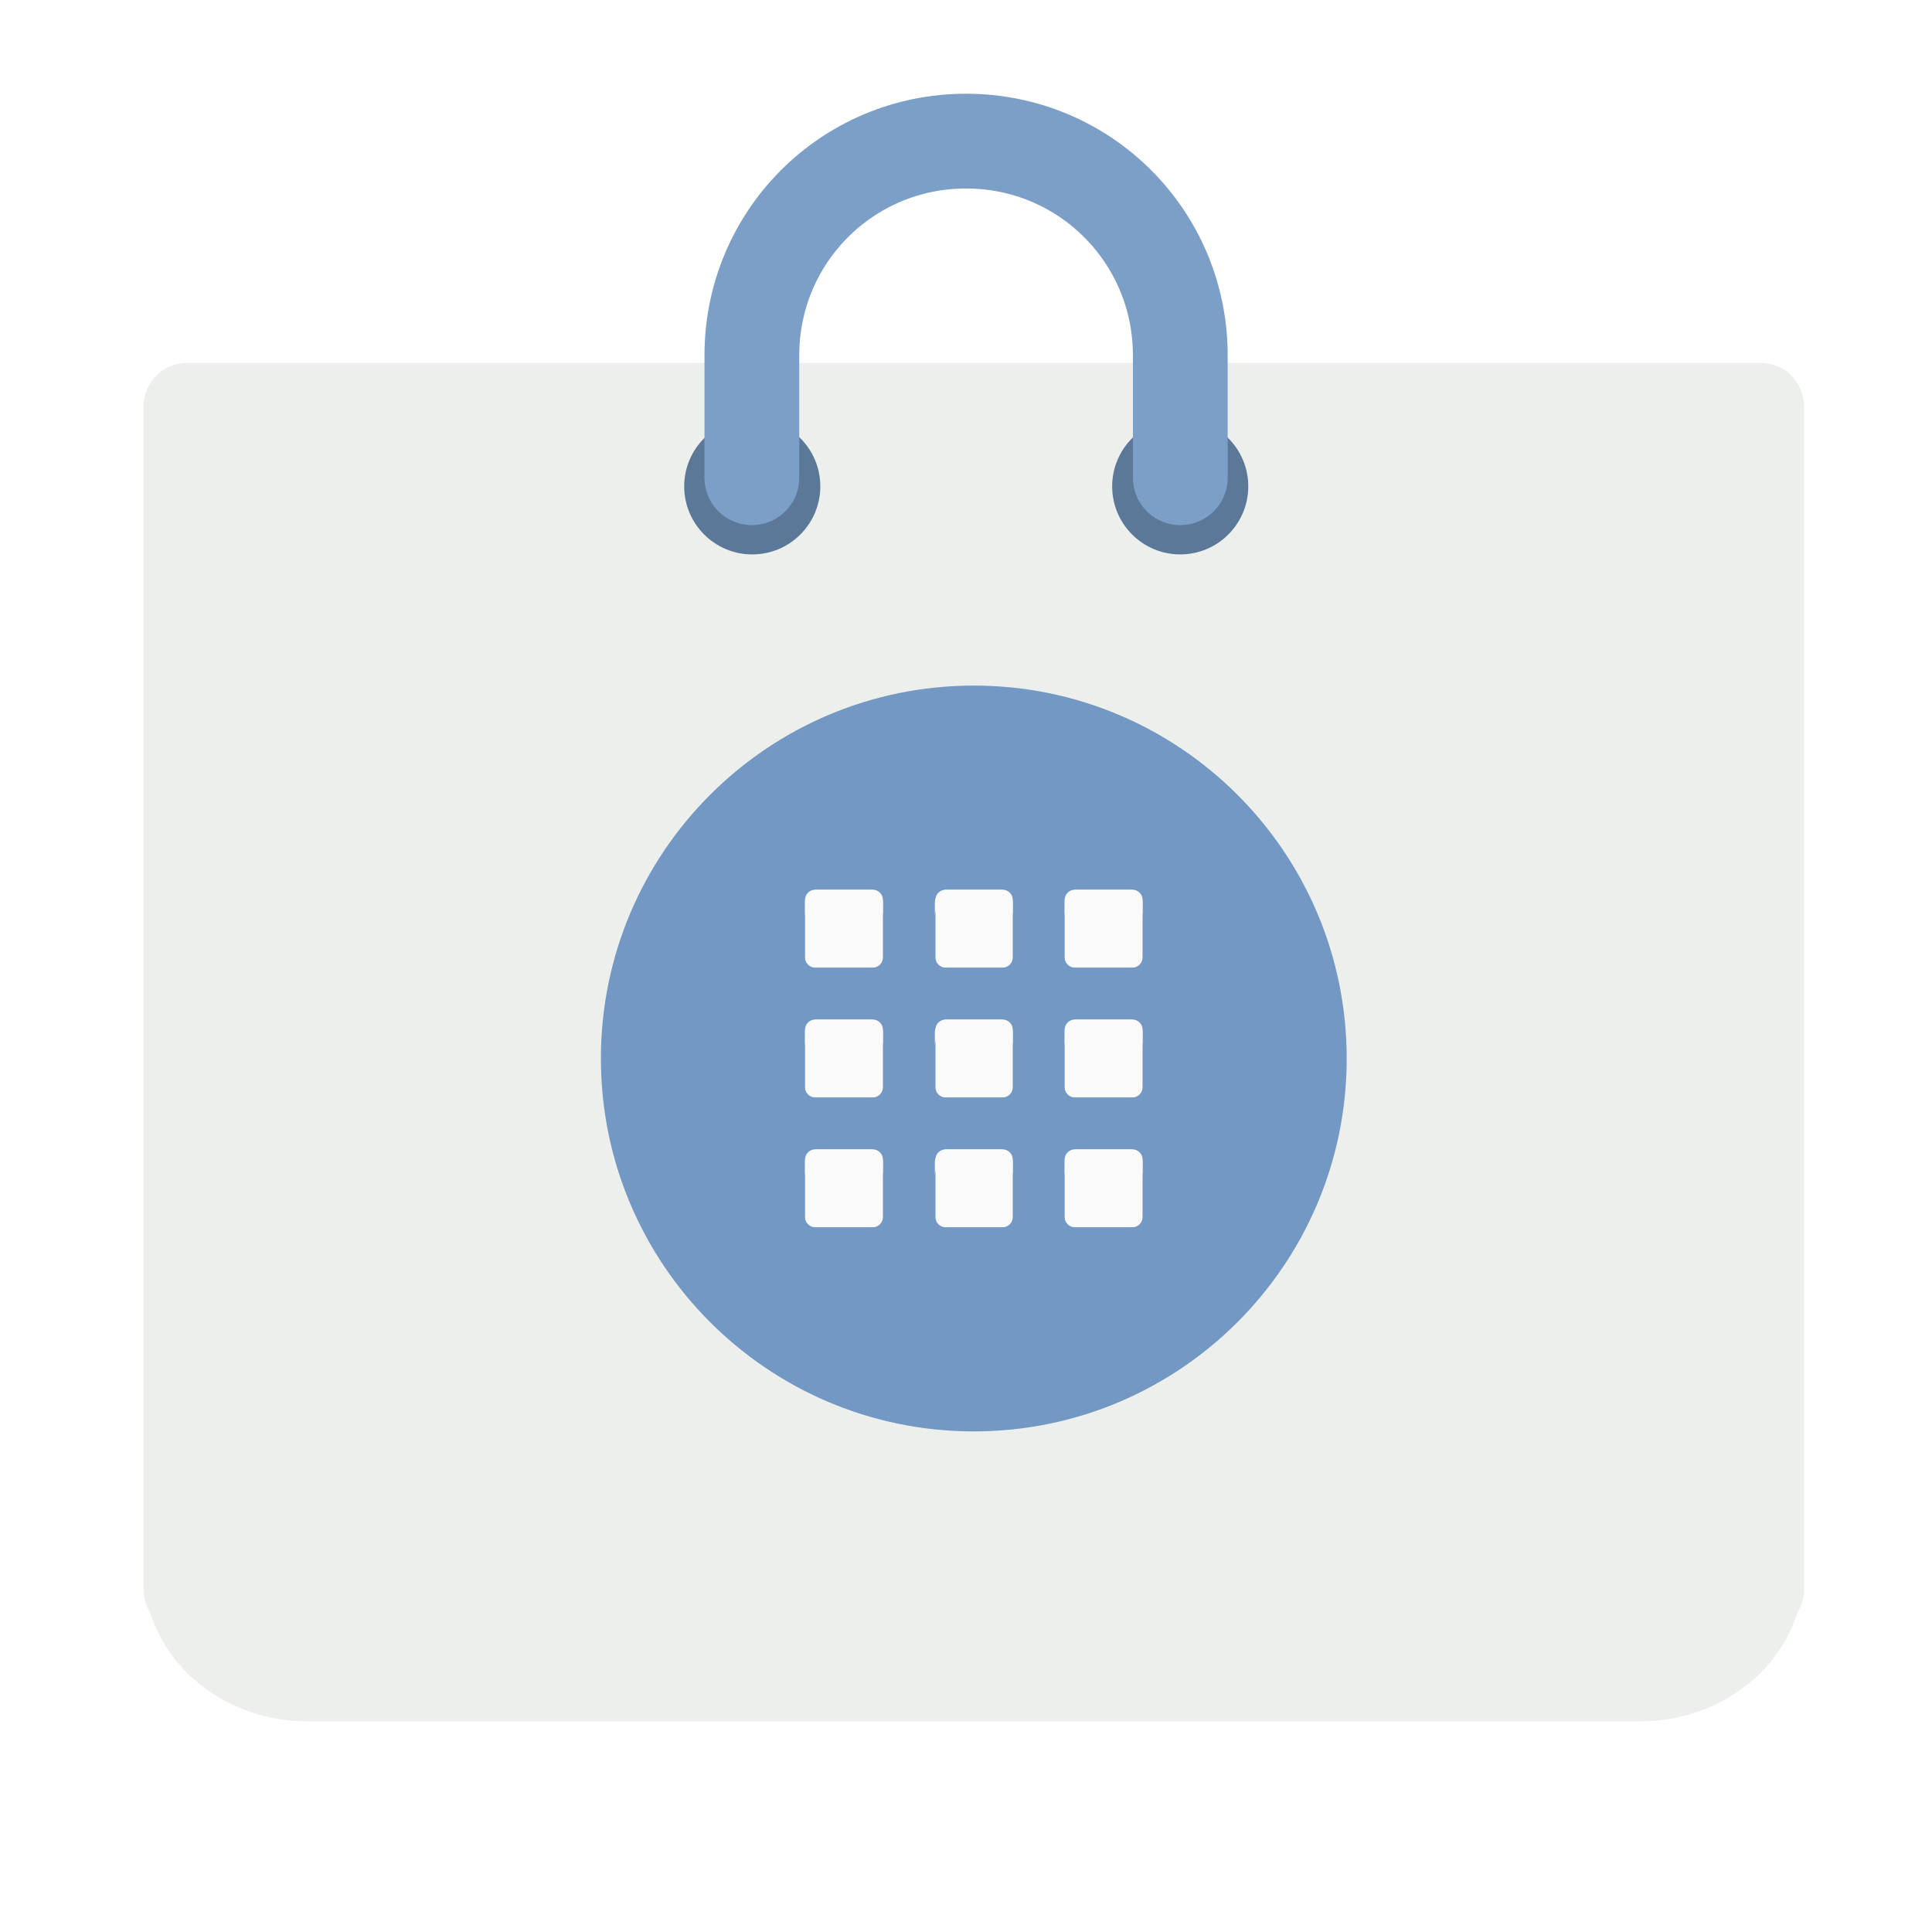
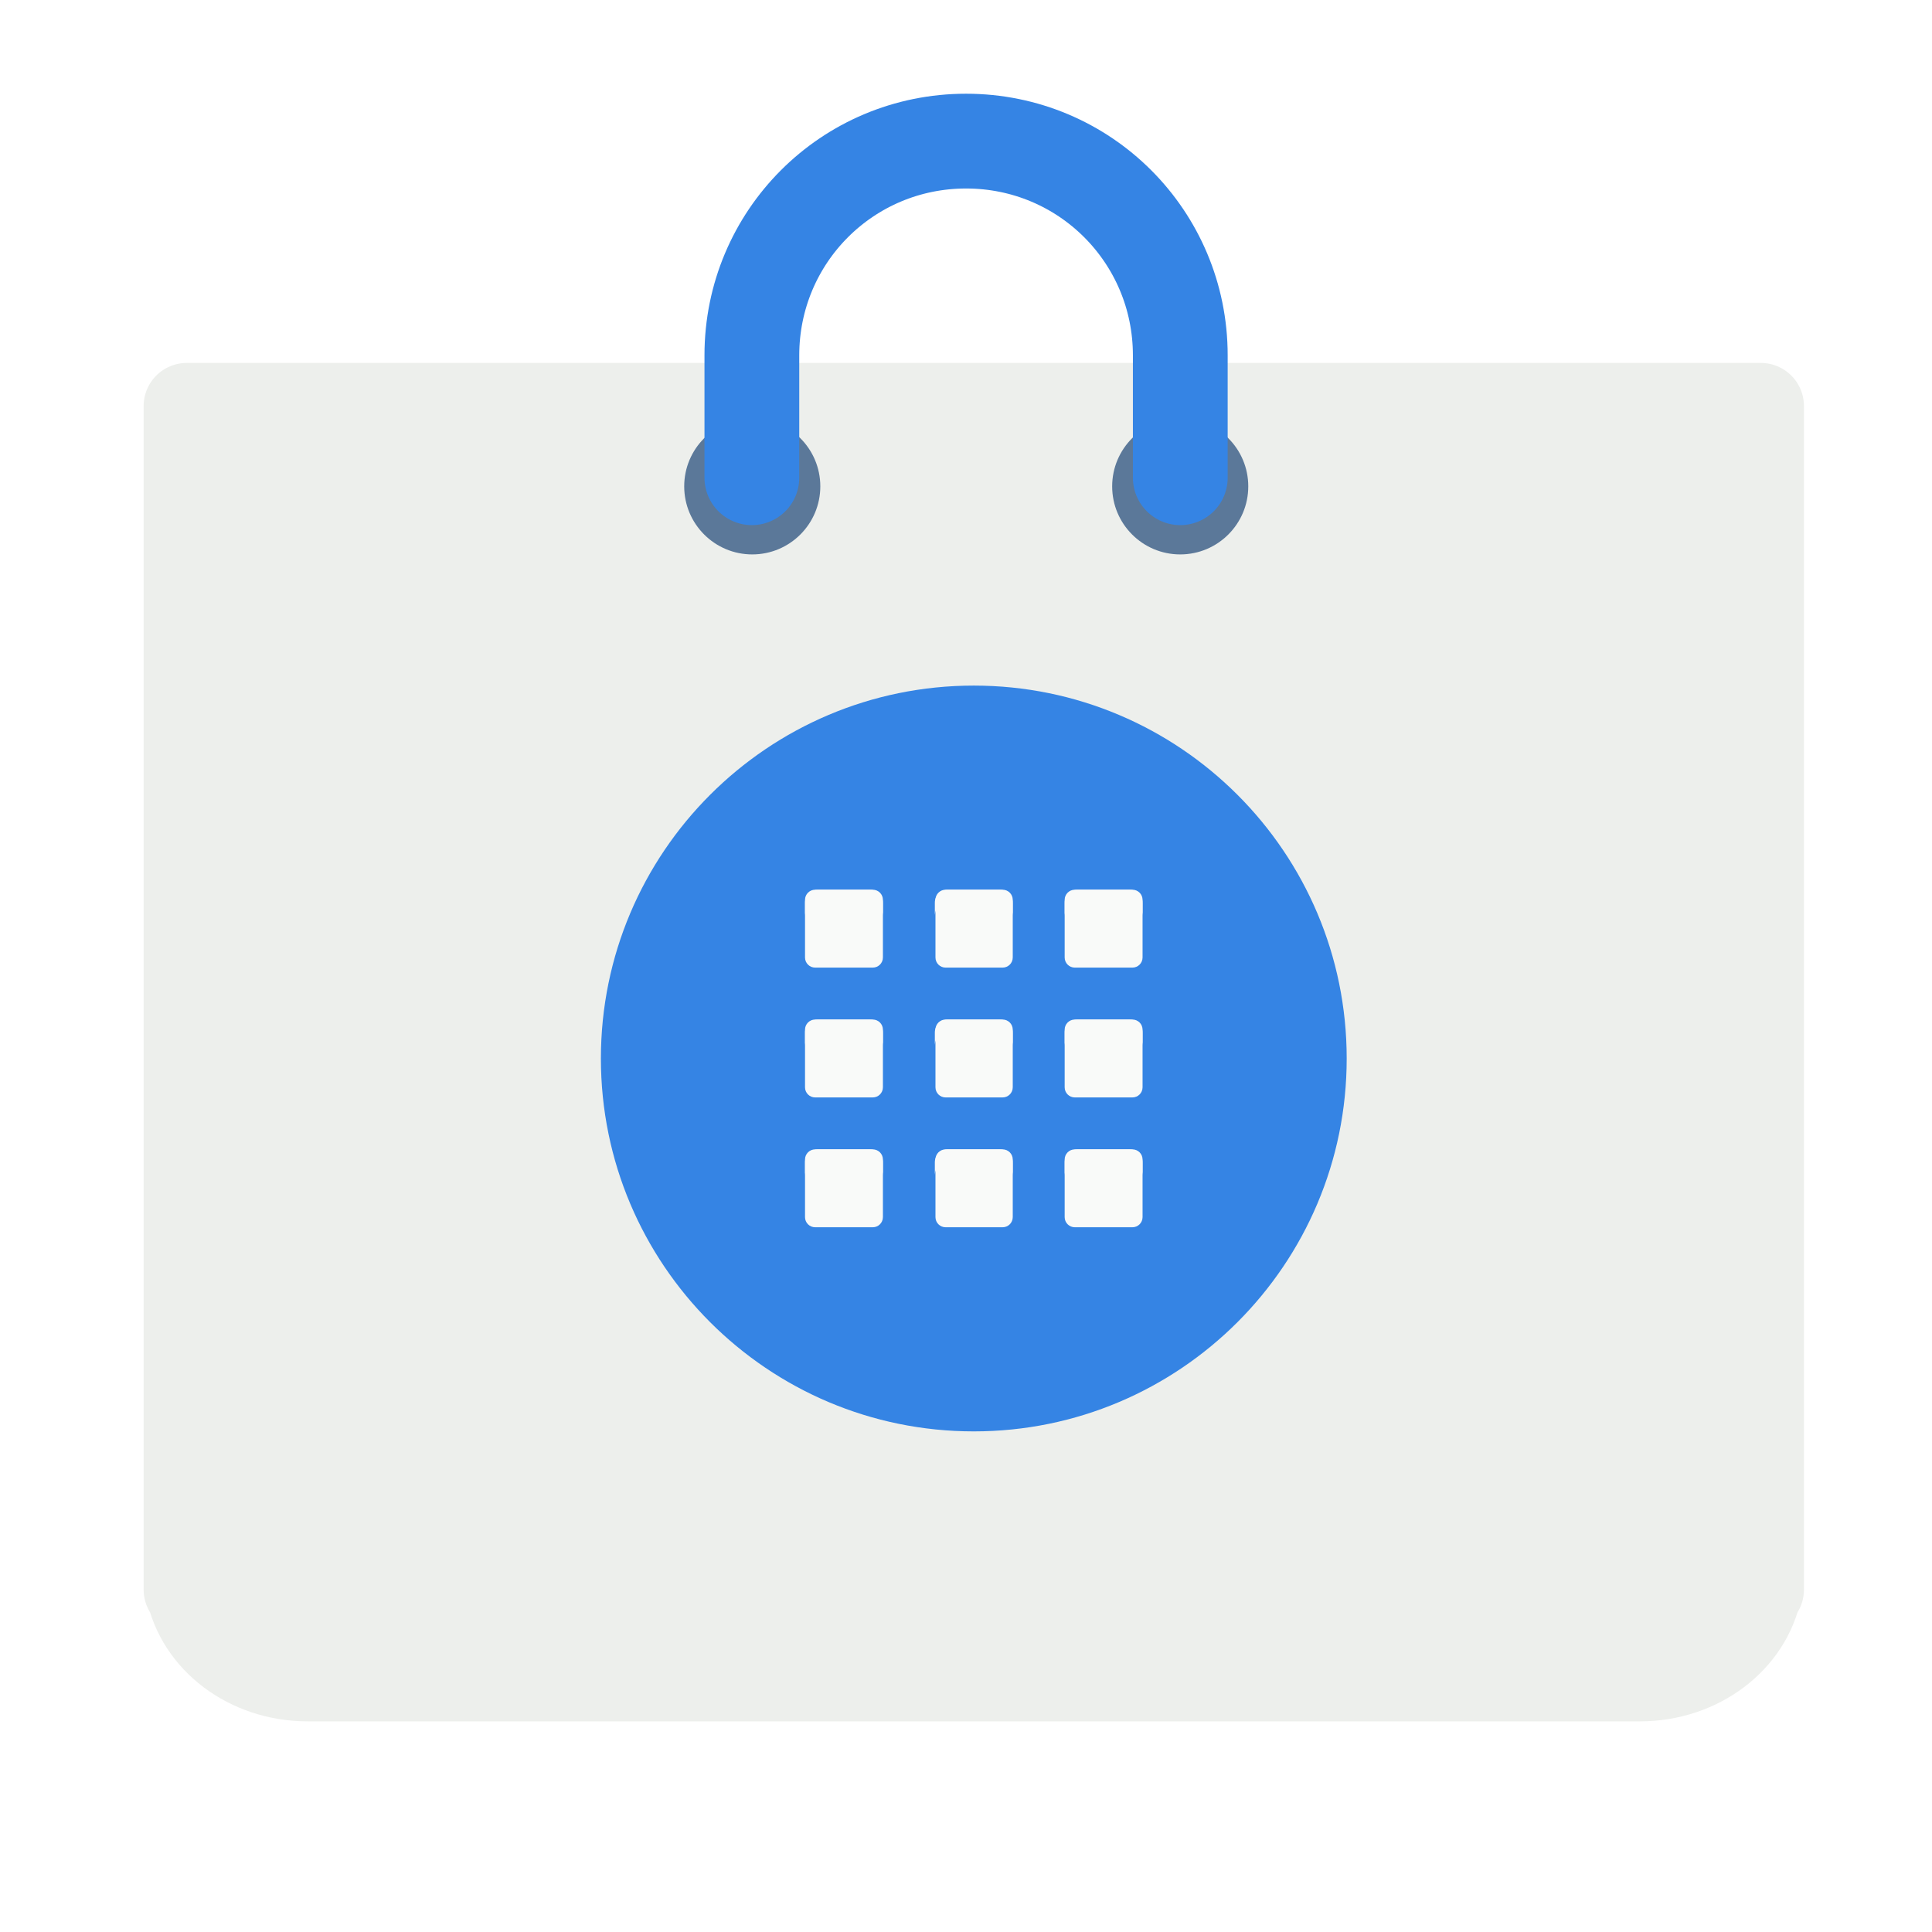
<svg xmlns="http://www.w3.org/2000/svg" xmlns:xlink="http://www.w3.org/1999/xlink" viewBox="0 0 128 128" style="display:inline;enable-background:new" version="1.0" id="svg11300" height="128" width="128">
  <defs id="defs3">
    <linearGradient id="linearGradient1494">
      <stop id="stop1490" offset="0" style="stop-color:#babdb6;stop-opacity:1;" />
      <stop id="stop1492" offset="1" style="stop-color:#babdb6;stop-opacity:0;" />
    </linearGradient>
    <linearGradient gradientUnits="userSpaceOnUse" y2="20" x2="280" y1="172" x1="280" id="linearGradient1496" xlink:href="#linearGradient1494" />
    <linearGradient id="linearGradient10065">
      <stop style="stop-color:#000000;stop-opacity:1" offset="0" id="stop10067" />
      <stop id="stop10075" offset="0.355" style="stop-color:#000000;stop-opacity:0" />
      <stop id="stop10073" offset="0.854" style="stop-color:#000000;stop-opacity:0" />
      <stop style="stop-color:#000000;stop-opacity:1" offset="1" id="stop10069" />
    </linearGradient>
    <linearGradient id="linearGradient10011">
      <stop style="stop-color:#6f6f6f;stop-opacity:1" offset="0" id="stop10013" />
      <stop style="stop-color:#989898;stop-opacity:1" offset="1" id="stop10015" />
    </linearGradient>
    <linearGradient id="linearGradient7752">
      <stop style="stop-color:#ffffff;stop-opacity:1" offset="0" id="stop7754" />
      <stop style="stop-color:#ffffff;stop-opacity:0" offset="1" id="stop7756" />
    </linearGradient>
    <linearGradient id="linearGradient7742">
      <stop style="stop-color:#000000;stop-opacity:1" offset="0" id="stop7744" />
      <stop style="stop-color:#000000;stop-opacity:0" offset="1" id="stop7746" />
    </linearGradient>
    <linearGradient id="linearGradient7685">
      <stop style="stop-color:#939393;stop-opacity:1" offset="0" id="stop7687" />
      <stop style="stop-color:#3c3c3c;stop-opacity:1" offset="1" id="stop7689" />
    </linearGradient>
    <linearGradient id="linearGradient7368-4">
      <stop style="stop-color:#d3d7cf;stop-opacity:1" offset="0" id="stop7370-4" />
      <stop id="stop4407" offset="0.25" style="stop-color:#dee1db;stop-opacity:1" />
      <stop id="stop4405" offset="0.5" style="stop-color:#e9ebe7;stop-opacity:1" />
      <stop style="stop-color:#ffffff;stop-opacity:1" offset="1" id="stop7372-8" />
    </linearGradient>
    <linearGradient id="linearGradient44994-0">
      <stop style="stop-color:#a4a4a4;stop-opacity:1" offset="0" id="stop44996-2" />
      <stop style="stop-color:#8f8f8f;stop-opacity:1" offset="1" id="stop44998-5" />
    </linearGradient>
    <radialGradient xlink:href="#linearGradient7368-4" id="radialGradient4241" gradientUnits="userSpaceOnUse" gradientTransform="matrix(2.771694,-0.07838391,-0.02659584,-0.9404405,-212.3032,331.7008)" cx="118.571" cy="170.432" fx="118.571" fy="170.432" r="94" />
    <linearGradient xlink:href="#linearGradient44994-0" id="linearGradient4403" gradientUnits="userSpaceOnUse" gradientTransform="matrix(0.9961999,0,0,1,-10.63506,21.79364)" x1="104.5" y1="84.75" x2="104.5" y2="110.578" />
    <linearGradient id="linearGradient15226-2">
      <stop style="stop-color:#e2e4e0;stop-opacity:1" offset="0" id="stop15228-4" />
      <stop style="stop-color:#d0d2cc;stop-opacity:0" offset="1" id="stop15230-88" />
    </linearGradient>
    <filter id="filter15234-8" style="color-interpolation-filters:sRGB">
      <feGaussianBlur stdDeviation="0.204" id="feGaussianBlur15236-6" />
    </filter>
    <clipPath clipPathUnits="userSpaceOnUse" id="clipPath4399-9">
      <path id="path4401-8" d="m 65.116,104.794 137,0 -4,13 15.26,9.559 -158.712,-0.419 10.451,-2.14 4,-7 c 0,0 0,-7 -4,-13 z" style="fill:url(#linearGradient4403)" />
    </clipPath>
    <filter id="filter4389-0" x="-0.018" width="1.036" y="-2.466" height="5.932" style="color-interpolation-filters:sRGB">
      <feGaussianBlur stdDeviation="1.028" id="feGaussianBlur4391-7" />
    </filter>
    <linearGradient id="linearGradient15238-2">
      <stop style="stop-color:#afada2;stop-opacity:1" offset="0" id="stop15240-8" />
      <stop style="stop-color:#aaafa2;stop-opacity:0" offset="1" id="stop15242-0" />
    </linearGradient>
    <clipPath clipPathUnits="userSpaceOnUse" id="clipPath4237-0">
      <path id="path4239-5" d="m 68.481,247.426 152.598,0 c 2.266,0 4.092,-1.824 4.089,-4.089 L 220,188 l 5,-83 c 0,0 -1.656,-0.206 -3.921,-0.206 l -152.598,0 C 66.216,104.794 65,105 65,105 l 3,83 -3.608,55.336 c -0.147,2.261 1.824,4.089 4.089,4.089 z" style="fill:url(#radialGradient4241);stroke:none;enable-background:new" />
    </clipPath>
    <filter id="filter4231-8" x="-0.012" width="1.024" y="-1.884" height="4.768" style="color-interpolation-filters:sRGB">
      <feGaussianBlur stdDeviation="0.785" id="feGaussianBlur4233-5" />
    </filter>
    <filter id="filter4201-9" x="-0.033" width="1.066" y="-0.32" height="1.64" style="color-interpolation-filters:sRGB">
      <feGaussianBlur stdDeviation="1.6" id="feGaussianBlur4203-7" />
    </filter>
    <filter id="filter15300-1" x="-0.09" width="1.18" y="-0.18" height="1.36" style="color-interpolation-filters:sRGB">
      <feGaussianBlur stdDeviation="2.04" id="feGaussianBlur15302-2" />
    </filter>
    <filter id="filter4211-7" x="-0.099" width="1.199" y="-0.96" height="2.92" style="color-interpolation-filters:sRGB">
      <feGaussianBlur stdDeviation="4.8" id="feGaussianBlur4213-6" />
    </filter>
    <filter id="filter7300-5" x="-0.048" width="1.096" y="-0.718" height="2.437" style="color-interpolation-filters:sRGB">
      <feGaussianBlur stdDeviation="0.503" id="feGaussianBlur7302-5" />
    </filter>
    <linearGradient id="linearGradient44994-0-50">
      <stop style="stop-color:#d3d3d3;stop-opacity:1" offset="0" id="stop44996-2-5" />
      <stop style="stop-color:#6b6b6b;stop-opacity:1" offset="1" id="stop44998-5-3" />
    </linearGradient>
    <filter id="filter15234-4-0-6" style="color-interpolation-filters:sRGB">
      <feGaussianBlur stdDeviation="0.204" id="feGaussianBlur15236-5-3-1" />
    </filter>
    <filter id="filter15234-4-3" style="color-interpolation-filters:sRGB">
      <feGaussianBlur stdDeviation="0.204" id="feGaussianBlur15236-5-7" />
    </filter>
    <filter id="filter7662">
      <feGaussianBlur stdDeviation="0.813" id="feGaussianBlur7664" />
    </filter>
    <clipPath clipPathUnits="userSpaceOnUse" id="clipPath7681">
      <path id="path7683" d="m -184,83 0,15.375 -10.969,6.344 6.219,70.531 0.25,44.125 -4.875,24.375 c -0.508,1.895 1.188,3.713 3,3.625 l 152.156,0 c 1.812,0.088 3.508,-1.73 3,-3.625 l -4.875,-24.375 0.25,-44.125 4.396,-70.531 -10.969,-6.344 0,-15.375 z" style="fill:none;stroke:#000000;stroke-width:1px" />
    </clipPath>
    <linearGradient xlink:href="#linearGradient15238-2" id="linearGradient9979" gradientUnits="userSpaceOnUse" gradientTransform="translate(-41,-68)" x1="143.107" y1="115.486" x2="143.107" y2="120.042" />
    <linearGradient xlink:href="#linearGradient15226-2" id="linearGradient9981" gradientUnits="userSpaceOnUse" gradientTransform="translate(-41,-68)" x1="147.33" y1="87.487" x2="147.33" y2="129.618" />
    <linearGradient xlink:href="#linearGradient44994-0-50" id="linearGradient9987" gradientUnits="userSpaceOnUse" gradientTransform="matrix(0.9995569,0,0,1,-41.00639,-47.99966)" x1="102.695" y1="79.525" x2="104.807" y2="123.699" />
    <radialGradient xlink:href="#linearGradient7368-4" id="radialGradient9989" gradientUnits="userSpaceOnUse" gradientTransform="matrix(2.771694,-0.07838391,-0.02659584,-0.9404405,-253.3032,283.7011)" cx="118.571" cy="170.432" fx="118.571" fy="170.432" r="94" />
    <linearGradient xlink:href="#linearGradient15238-2" id="linearGradient9991" gradientUnits="userSpaceOnUse" gradientTransform="translate(-41,-47.99966)" x1="143.107" y1="115.486" x2="143.107" y2="120.042" />
    <linearGradient xlink:href="#linearGradient15226-2" id="linearGradient9993" gradientUnits="userSpaceOnUse" gradientTransform="translate(-41,-47.99966)" x1="147.33" y1="87.487" x2="147.33" y2="129.618" />
    <linearGradient xlink:href="#linearGradient7685" id="linearGradient9995" gradientUnits="userSpaceOnUse" x1="-62.302" y1="99.592" x2="-39.238" y2="99.592" gradientTransform="translate(218.9999,-47.99966)" />
    <linearGradient xlink:href="#linearGradient7685" id="linearGradient9997" gradientUnits="userSpaceOnUse" x1="-194.302" y1="101.092" x2="-165.216" y2="93.299" gradientTransform="translate(218.9999,-47.99966)" />
    <linearGradient xlink:href="#linearGradient7752" id="linearGradient9999" gradientUnits="userSpaceOnUse" x1="-146.873" y1="233.085" x2="-146.873" y2="118.31" gradientTransform="translate(242.5863,13.68786)" />
    <linearGradient xlink:href="#linearGradient7742" id="linearGradient10003" gradientUnits="userSpaceOnUse" x1="-127.378" y1="129.941" x2="-127.378" y2="76.652" />
    <radialGradient xlink:href="#linearGradient7752" id="radialGradient10005" gradientUnits="userSpaceOnUse" gradientTransform="matrix(3.296082,-0.6984519,2.254187,10.63779,271.6191,-1754.018)" cx="-184.555" cy="164.642" fx="-184.555" fy="164.642" r="4.95" />
    <radialGradient xlink:href="#linearGradient7752" id="radialGradient10007" gradientUnits="userSpaceOnUse" gradientTransform="matrix(-3.296082,-0.6984519,-2.254187,10.63779,-62.92139,-1754.018)" cx="-184.555" cy="164.642" fx="-184.555" fy="164.642" r="4.95" />
    <radialGradient xlink:href="#linearGradient7752" id="radialGradient10009" gradientUnits="userSpaceOnUse" gradientTransform="matrix(0.9909657,0.1341157,-0.03333333,0.2462963,220.7489,31.38289)" cx="-115.875" cy="83.875" fx="-115.875" fy="83.875" r="67.5" />
    <linearGradient xlink:href="#linearGradient10011" id="linearGradient10017" x1="-115.476" y1="83.292" x2="-115.476" y2="74.656" gradientUnits="userSpaceOnUse" gradientTransform="translate(218.9999,-47.99966)" />
    <filter id="filter10027" x="-0.097" width="1.194" y="-1.448" height="3.896">
      <feGaussianBlur stdDeviation="1.013" id="feGaussianBlur10029" />
    </filter>
    <linearGradient xlink:href="#linearGradient10065" id="linearGradient10071" x1="-184" y1="94.07" x2="-37.873" y2="94.07" gradientUnits="userSpaceOnUse" gradientTransform="translate(218.9999,-47.99966)" />
  </defs>
  <g transform="translate(0,-172)" style="display:inline" id="layer1">
    <g style="display:inline" id="layer9">
      <g transform="rotate(-30,403.5026,307.8115)" id="g1710" />
      <g id="g1224">
        <g id="g1497">
          <path style="opacity:1;vector-effect:none;fill:#edefec;fill-opacity:1;stroke:#edefec;stroke-width:5.716;stroke-linecap:round;stroke-linejoin:round;stroke-miterlimit:4;stroke-dasharray:none;stroke-dashoffset:0;stroke-opacity:1" d="m 12.374,198.903 v 52.205 24.95 1.26 h 0.131 c 0.667,3.343 3.932,5.869 7.891,5.869 H 108.636 c 3.959,0 7.223,-2.526 7.891,-5.869 h 0.131 v -1.26 -24.95 -52.205 z" id="rect1127" />
          <g id="g1292" transform="matrix(0.9992387,0,0,0.9992387,0.05401199,3.81776)" style="fill:#5b7899;fill-opacity:1">
            <circle style="opacity:1;fill:#5b7899;fill-opacity:1;stroke:none;stroke-width:3.609;stroke-linecap:round;stroke-linejoin:round;stroke-miterlimit:4;stroke-dasharray:none;stroke-dashoffset:0;stroke-opacity:1" id="path1047" cx="49.823" cy="200.558" r="4.512" />
            <circle r="4.512" cy="200.558" cx="78.198" id="circle1486" style="opacity:1;fill:#5b7899;fill-opacity:1;stroke:none;stroke-width:3.609;stroke-linecap:round;stroke-linejoin:round;stroke-miterlimit:4;stroke-dasharray:none;stroke-dashoffset:0;stroke-opacity:1" />
          </g>
-           <path id="rect1044" d="m 49.813,203.651 v -8.11 c 0,-7.862 6.33,-14.192 14.192,-14.192 7.862,0 14.192,6.33 14.192,14.192 v 8.11" style="opacity:1;fill:none;fill-opacity:1;stroke:#7c9fc8;stroke-width:6.279;stroke-linecap:round;stroke-linejoin:round;stroke-miterlimit:4;stroke-dasharray:none;stroke-dashoffset:0;stroke-opacity:1" />
+           <path id="rect1044" d="m 49.813,203.651 v -8.11 c 0,-7.862 6.33,-14.192 14.192,-14.192 7.862,0 14.192,6.33 14.192,14.192 v 8.11" style="opacity:1;fill:none;fill-opacity:1;stroke:#3584e4;stroke-width:6.279;stroke-linecap:round;stroke-linejoin:round;stroke-miterlimit:4;stroke-dasharray:none;stroke-dashoffset:0;stroke-opacity:1" />
        </g>
      </g>
      <g style="enable-background:new;stroke:none" id="g1134" transform="matrix(0.8601321,0,0,0.8601321,-182.809,137.4423)">
        <g id="g1217" transform="translate(-2.300424,2.887336)" style="stroke:none;stroke-opacity:1">
-           <path d="m 318.567,118.821 a 28.723,28.723 0 0 1 -28.723,28.723 28.723,28.723 0 0 1 -28.723,-28.723 28.723,28.723 0 0 1 28.723,-28.723 28.723,28.723 0 0 1 28.723,28.723 z" id="path1160" style="fill:#7298c3;fill-opacity:1;stroke:none;stroke-width:0.98;stroke-opacity:1" />
+           <path d="m 318.567,118.821 a 28.723,28.723 0 0 1 -28.723,28.723 28.723,28.723 0 0 1 -28.723,-28.723 28.723,28.723 0 0 1 28.723,-28.723 28.723,28.723 0 0 1 28.723,28.723 z" id="path1160" style="fill:#3584e4;fill-opacity:1;stroke:none;stroke-width:0.98;stroke-opacity:1" />
          <g id="g1462" transform="translate(0.05557496,1.626927)" style="stroke:none;stroke-opacity:1">
            <rect style="fill:#f9faf9;fill-opacity:1;stroke:none;stroke-opacity:1" id="rect1162" width="6" height="6" x="276.788" y="104.194" rx="0.781" ry="0.781" />
            <rect style="fill:#f9faf9;fill-opacity:1;stroke:none;stroke-opacity:1" id="rect1164" width="5.953" height="6" x="286.836" y="104.194" rx="0.781" ry="0.781" />
            <rect style="fill:#f9faf9;fill-opacity:1;stroke:none;stroke-opacity:1" id="rect1166" width="6" height="6" x="296.788" y="104.194" rx="0.781" ry="0.781" />
            <rect style="fill:#f9faf9;fill-opacity:1;stroke:none;stroke-opacity:1" id="rect1168" width="6" height="6" x="276.788" y="114.194" rx="0.781" ry="0.781" />
            <rect style="fill:#f9faf9;fill-opacity:1;stroke:none;stroke-opacity:1" id="rect1170" width="5.953" height="6" x="286.836" y="114.194" rx="0.781" ry="0.781" />
            <rect style="fill:#f9faf9;fill-opacity:1;stroke:none;stroke-opacity:1" id="rect1172" width="6" height="6" x="296.788" y="114.194" rx="0.781" ry="0.781" />
            <rect style="fill:#f9faf9;fill-opacity:1;stroke:none;stroke-opacity:1" id="rect1174" width="6" height="6" x="276.788" y="124.194" rx="0.781" ry="0.781" />
            <rect style="fill:#f9faf9;fill-opacity:1;stroke:none;stroke-opacity:1" id="rect1176" width="5.953" height="6" x="286.836" y="124.194" rx="0.781" ry="0.781" />
            <rect style="fill:#f9faf9;fill-opacity:1;stroke:none;stroke-opacity:1" id="rect1178" width="6" height="6" x="296.788" y="124.194" rx="0.781" ry="0.781" />
            <path style="fill:#f9faf9;stroke:none;stroke-opacity:1" d="m 277.788,104.194 c -0.554,0 -1,0.446 -1,1 v 1 c 0,-0.554 0.446,-1 1,-1 h 4 c 0.554,0 1,0.446 1,1 v -1 c 0,-0.554 -0.446,-1 -1,-1 z" id="path1180" />
            <path style="fill:#f9faf9;stroke:none;stroke-opacity:1" d="m 287.788,104.194 c -0.554,0 -1,0.446 -1,1 v 1 c 0,-0.554 0.446,-1 1,-1 h 4 c 0.554,0 1,0.446 1,1 v -1 c 0,-0.554 -0.446,-1 -1,-1 z" id="path1182" />
            <path style="fill:#f9faf9;stroke:none;stroke-opacity:1" d="m 297.788,104.194 c -0.554,0 -1,0.446 -1,1 v 1 c 0,-0.554 0.446,-1 1,-1 h 4 c 0.554,0 1,0.446 1,1 v -1 c 0,-0.554 -0.446,-1 -1,-1 z" id="path1184" />
            <path style="fill:#f9faf9;stroke:none;stroke-opacity:1" d="m 277.788,114.194 c -0.554,0 -1,0.446 -1,1 v 1 c 0,-0.554 0.446,-1 1,-1 h 4 c 0.554,0 1,0.446 1,1 v -1 c 0,-0.554 -0.446,-1 -1,-1 z" id="path1186" />
            <path style="fill:#f9faf9;stroke:none;stroke-opacity:1" d="m 287.788,114.194 c -0.554,0 -1,0.446 -1,1 v 1 c 0,-0.554 0.446,-1 1,-1 h 4 c 0.554,0 1,0.446 1,1 v -1 c 0,-0.554 -0.446,-1 -1,-1 z" id="path1188" />
            <path style="fill:#f9faf9;stroke:none;stroke-opacity:1" d="m 297.788,114.194 c -0.554,0 -1,0.446 -1,1 v 1 c 0,-0.554 0.446,-1 1,-1 h 4 c 0.554,0 1,0.446 1,1 v -1 c 0,-0.554 -0.446,-1 -1,-1 z" id="path1190" />
            <path style="fill:#f9faf9;stroke:none;stroke-opacity:1" d="m 277.788,124.194 c -0.554,0 -1,0.446 -1,1 v 1 c 0,-0.554 0.446,-1 1,-1 h 4 c 0.554,0 1,0.446 1,1 v -1 c 0,-0.554 -0.446,-1 -1,-1 z" id="path1192" />
            <path style="fill:#f9faf9;stroke:none;stroke-opacity:1" d="m 287.788,124.194 c -0.554,0 -1,0.446 -1,1 v 1 c 0,-0.554 0.446,-1 1,-1 h 4 c 0.554,0 1,0.446 1,1 v -1 c 0,-0.554 -0.446,-1 -1,-1 z" id="path1194" />
            <path style="fill:#f9faf9;stroke:none;stroke-opacity:1" d="m 297.788,124.194 c -0.554,0 -1,0.446 -1,1 v 1 c 0,-0.554 0.446,-1 1,-1 h 4 c 0.554,0 1,0.446 1,1 v -1 c 0,-0.554 -0.446,-1 -1,-1 z" id="path1196" />
          </g>
        </g>
      </g>
    </g>
    <g style="fill:url(#linearGradient1496);fill-opacity:1" id="g1480" />
  </g>
</svg>
